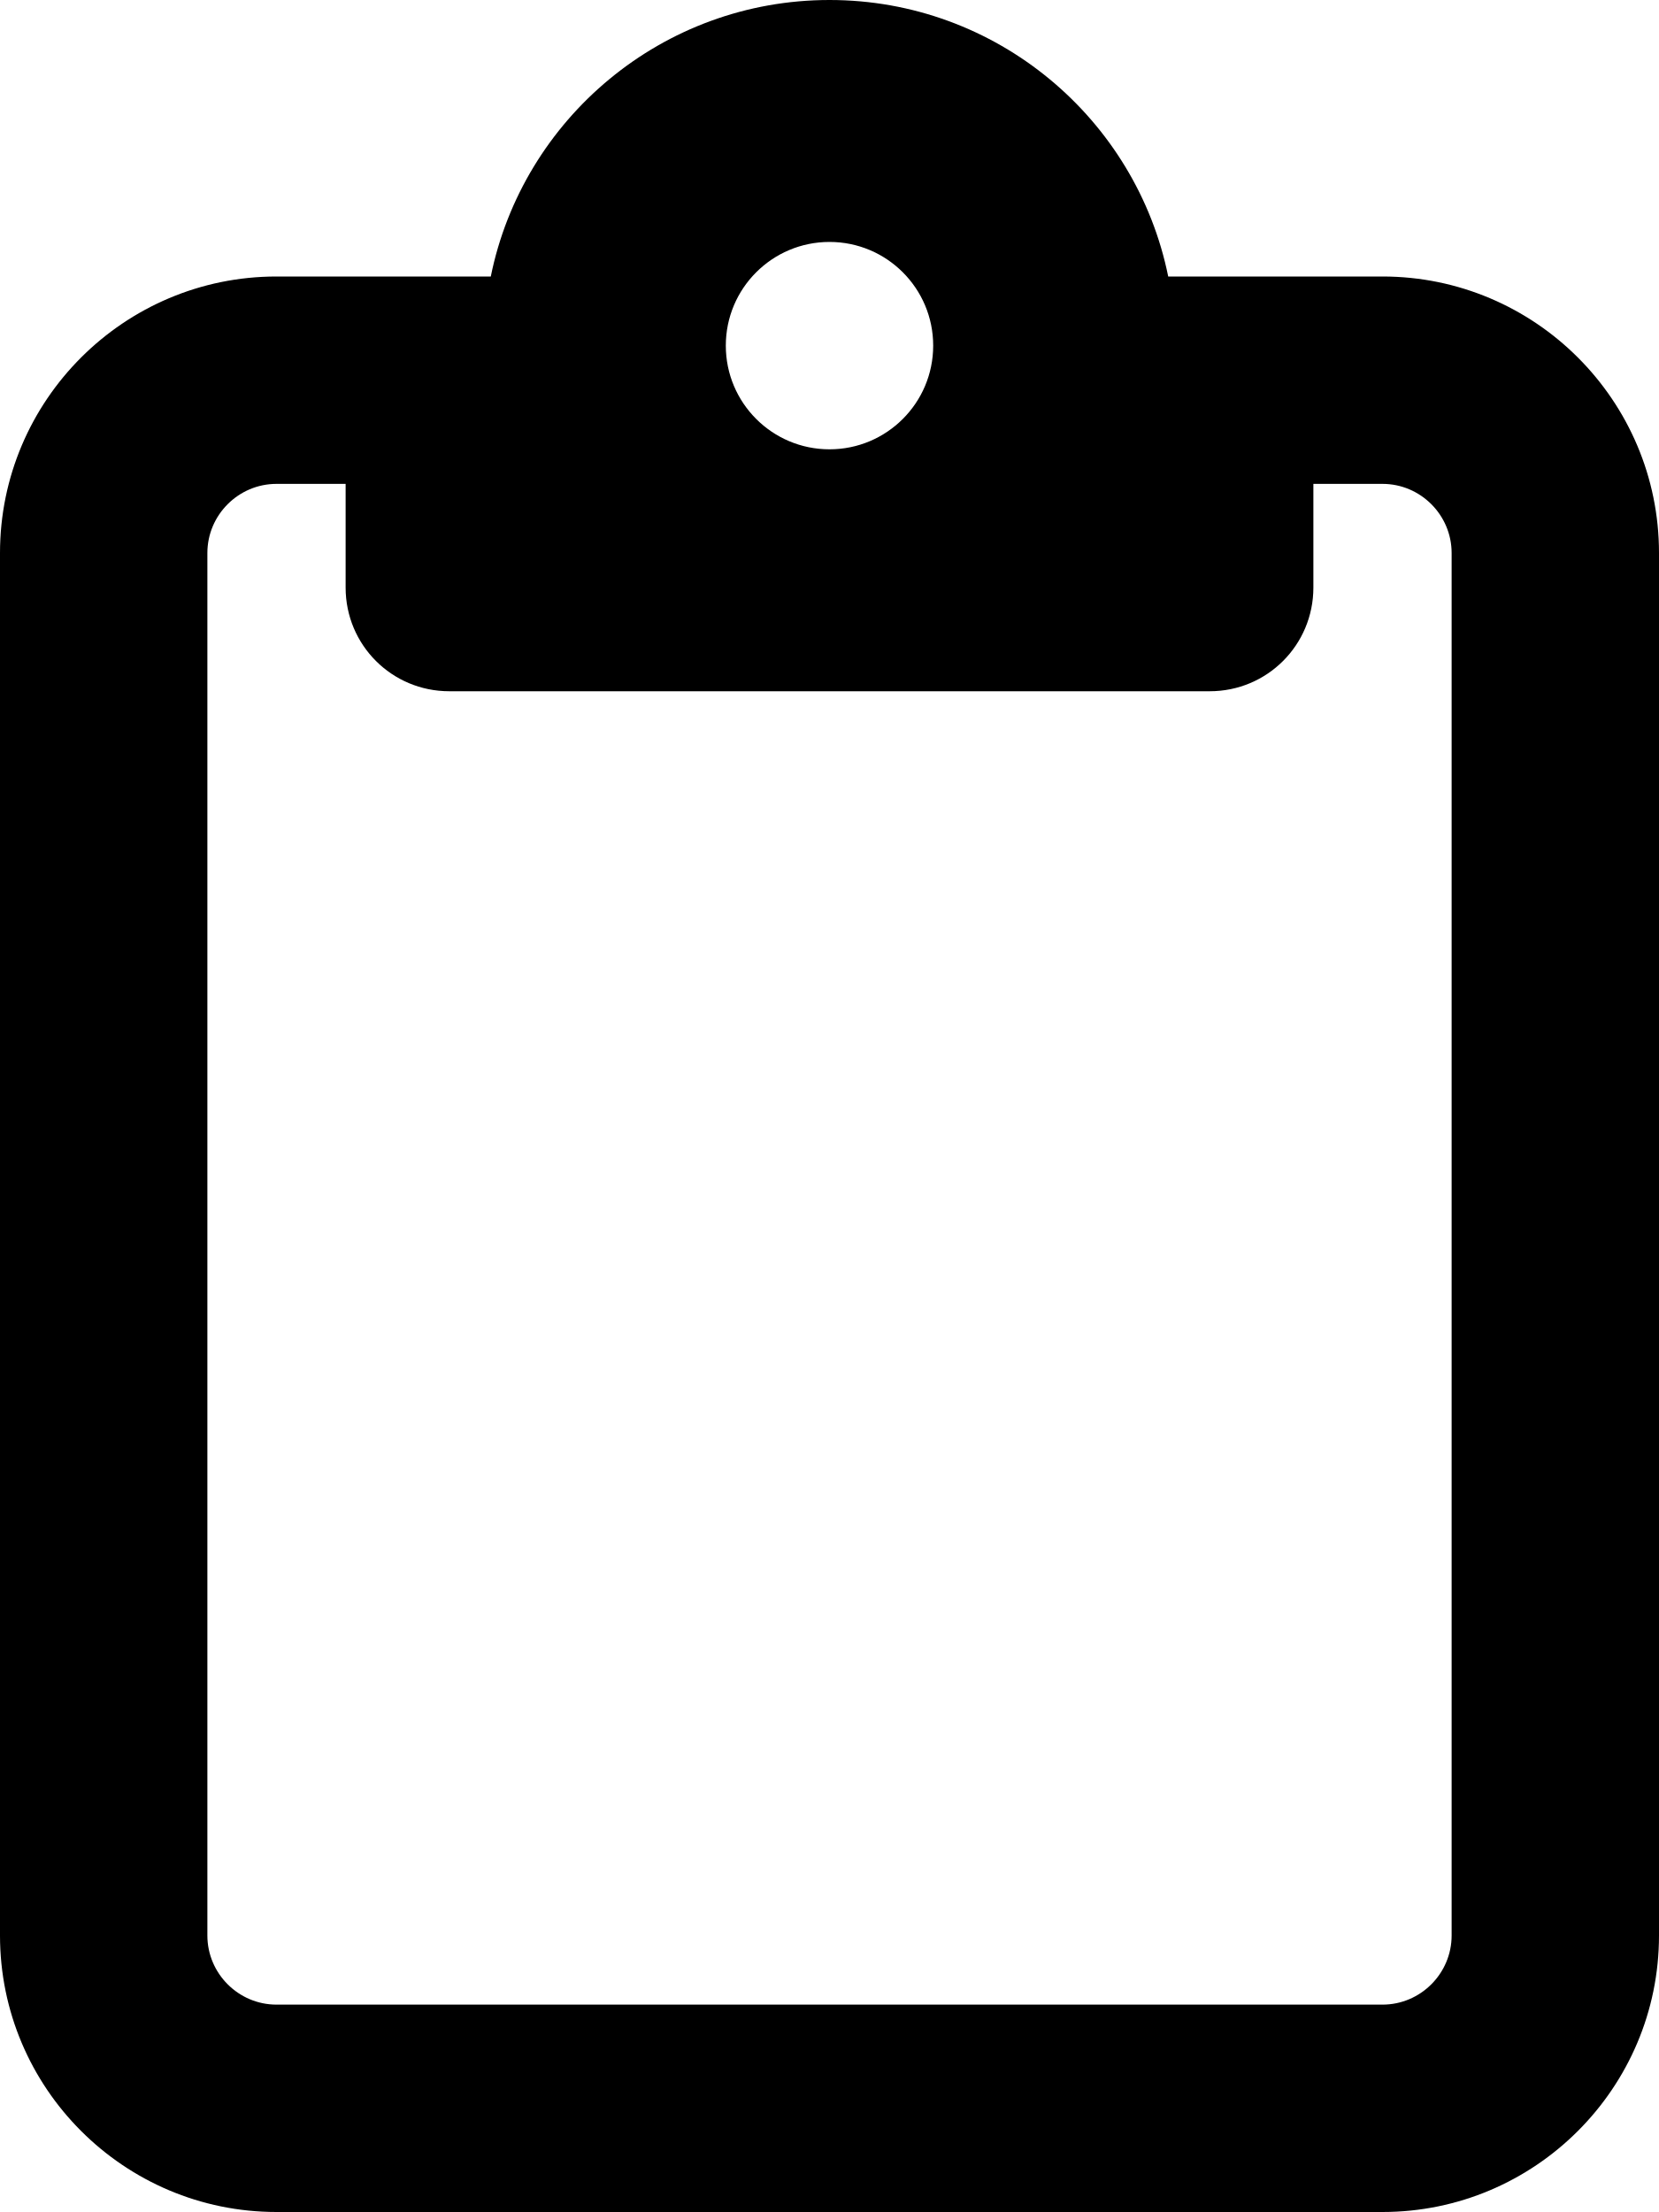
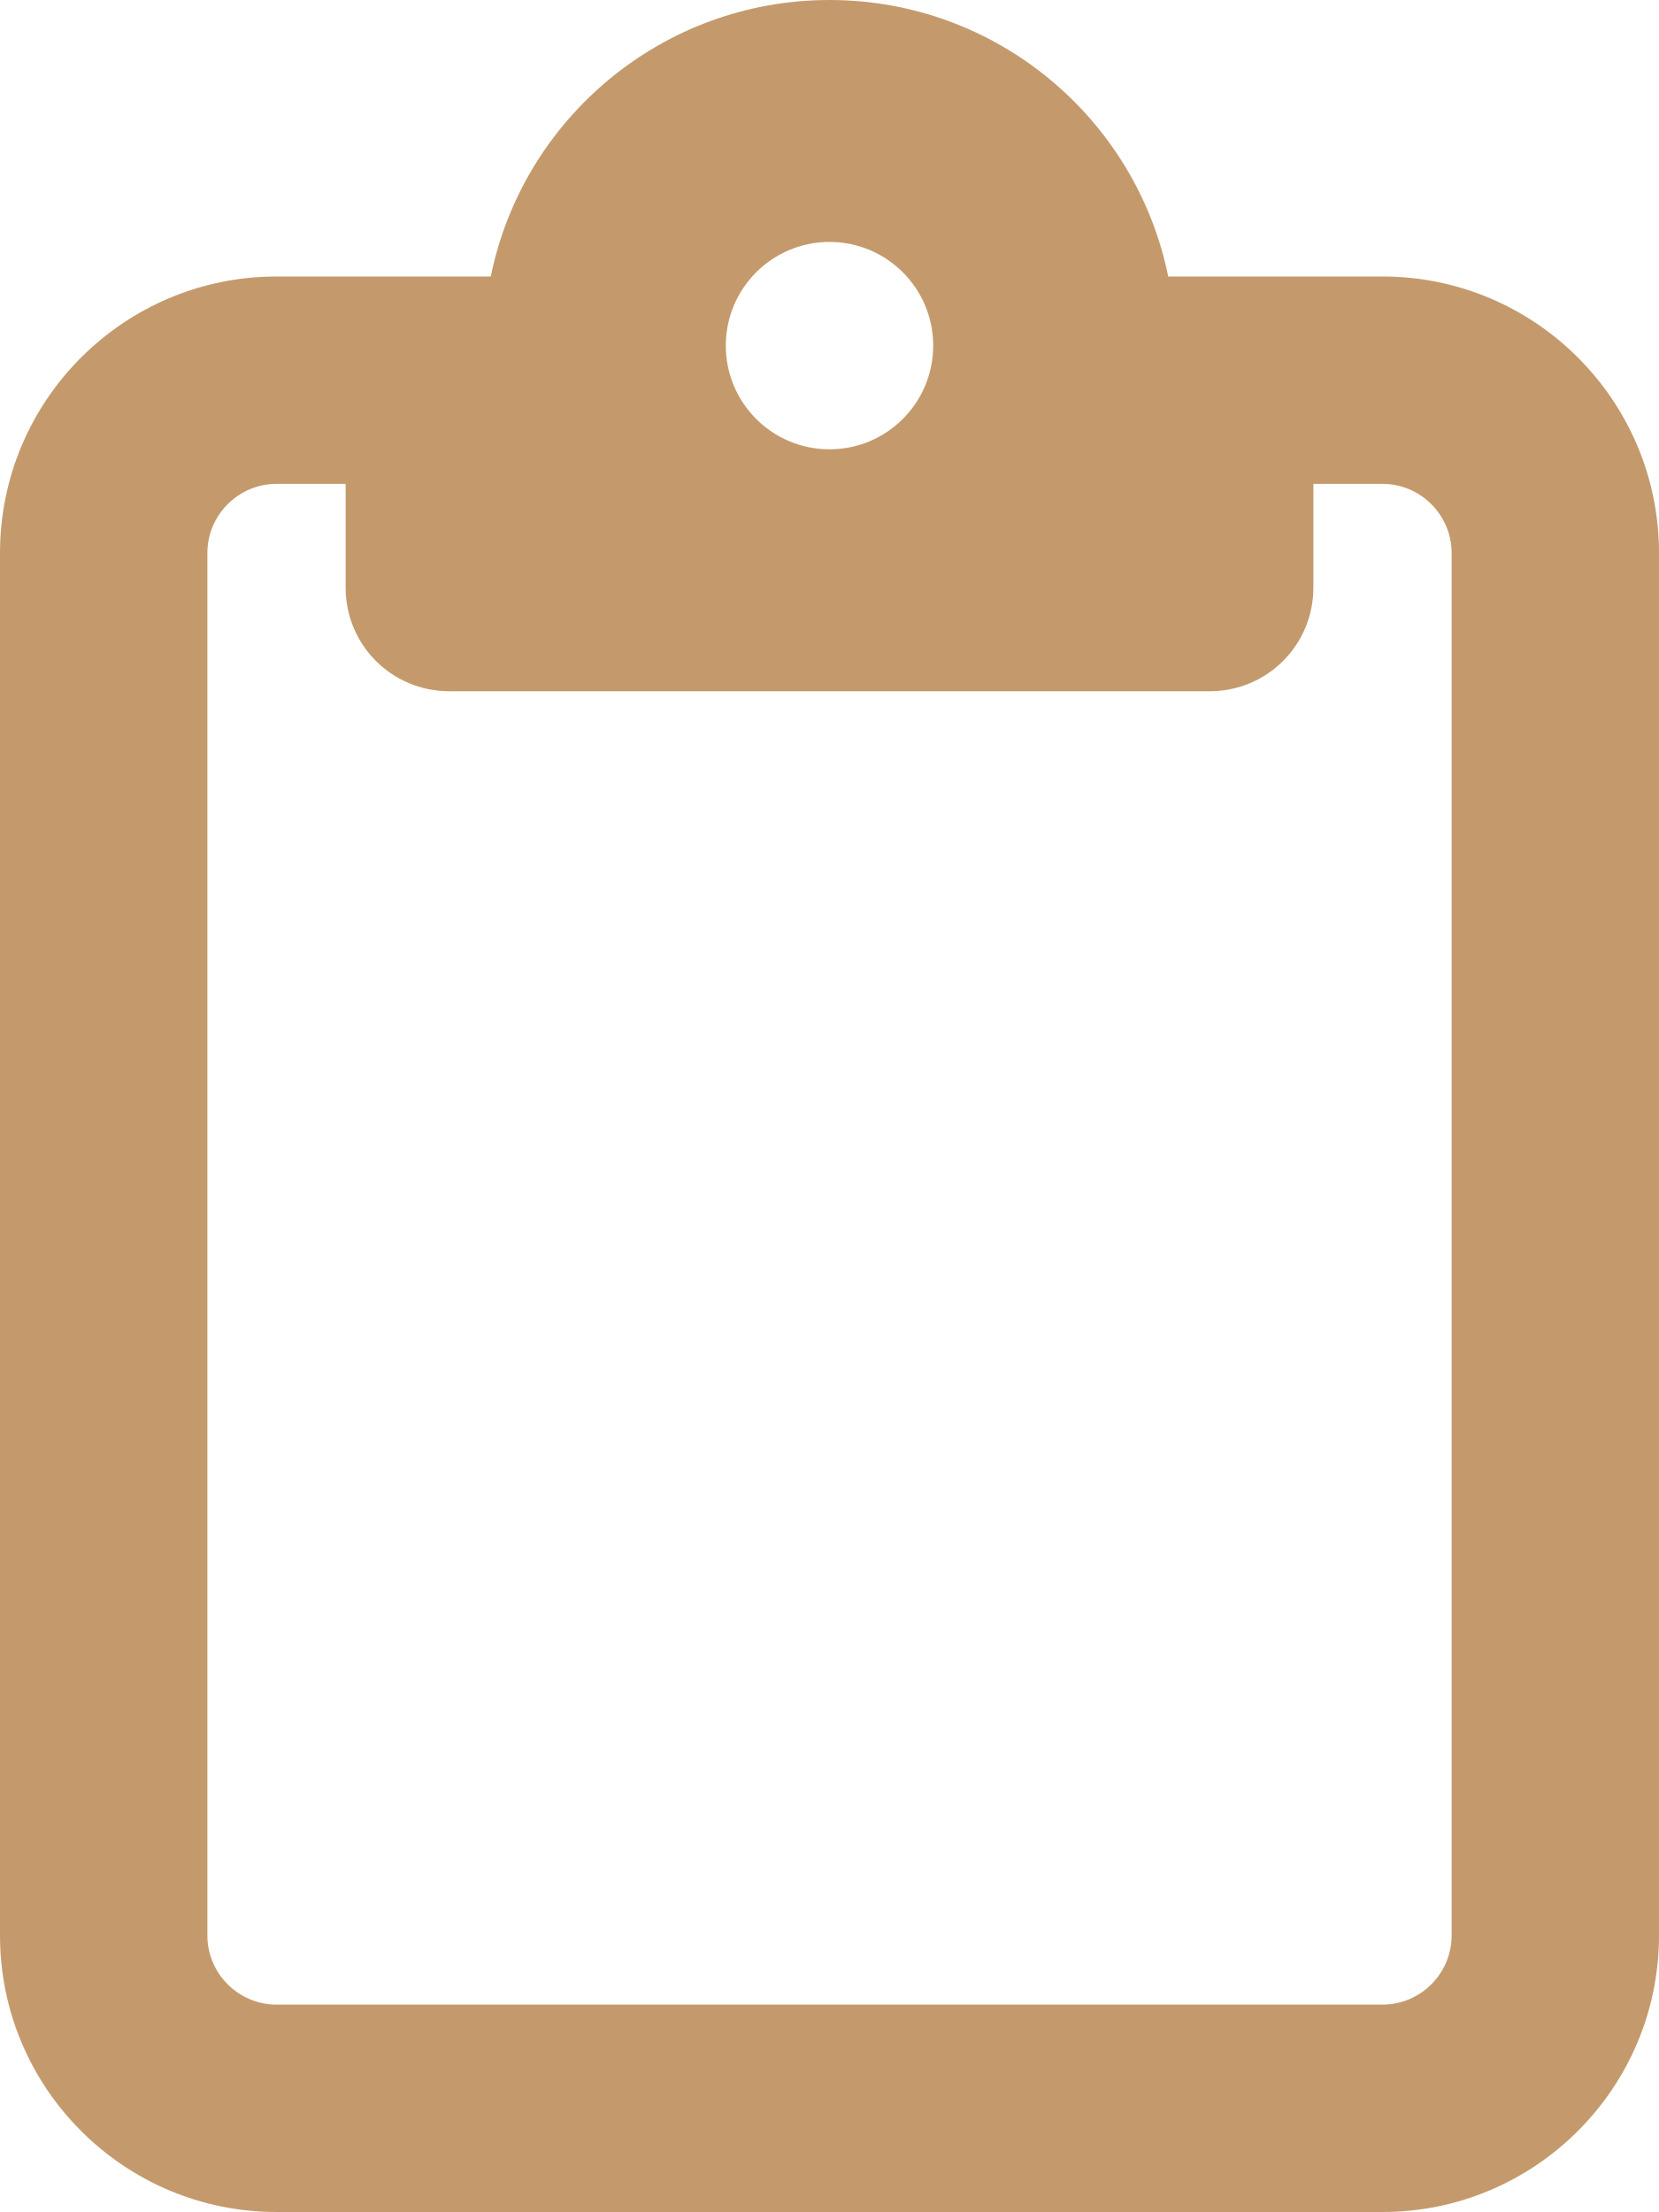
<svg xmlns="http://www.w3.org/2000/svg" viewBox="0 0 384 512">
-   <path d="M280 64h40c35.3 0 64 28.7 64 64V448c0 35.3-28.7 64-64 64H64c-35.3 0-64-28.7-64-64V128C0 92.7 28.7 64 64 64h40 9.6C121 27.5 153.3 0 192 0s71 27.5 78.4 64H280zM64 112c-8.8 0-16 7.2-16 16V448c0 8.8 7.2 16 16 16H320c8.8 0 16-7.2 16-16V128c0-8.8-7.2-16-16-16H304v24c0 13.3-10.7 24-24 24H192 104c-13.3 0-24-10.7-24-24V112H64zm128-8a24 24 0 1 0 0-48 24 24 0 1 0 0 48z" />
+   <path fill="#C49A6C" d="M280 64h40c35.3 0 64 28.7 64 64V448c0 35.3-28.7 64-64 64H64c-35.3 0-64-28.7-64-64V128C0 92.7 28.7 64 64 64h40 9.6C121 27.5 153.3 0 192 0s71 27.5 78.4 64H280zM64 112c-8.8 0-16 7.2-16 16V448c0 8.8 7.2 16 16 16H320c8.8 0 16-7.2 16-16V128c0-8.8-7.2-16-16-16H304v24c0 13.3-10.7 24-24 24H192 104c-13.3 0-24-10.7-24-24V112H64zm128-8a24 24 0 1 0 0-48 24 24 0 1 0 0 48z" />
</svg>
